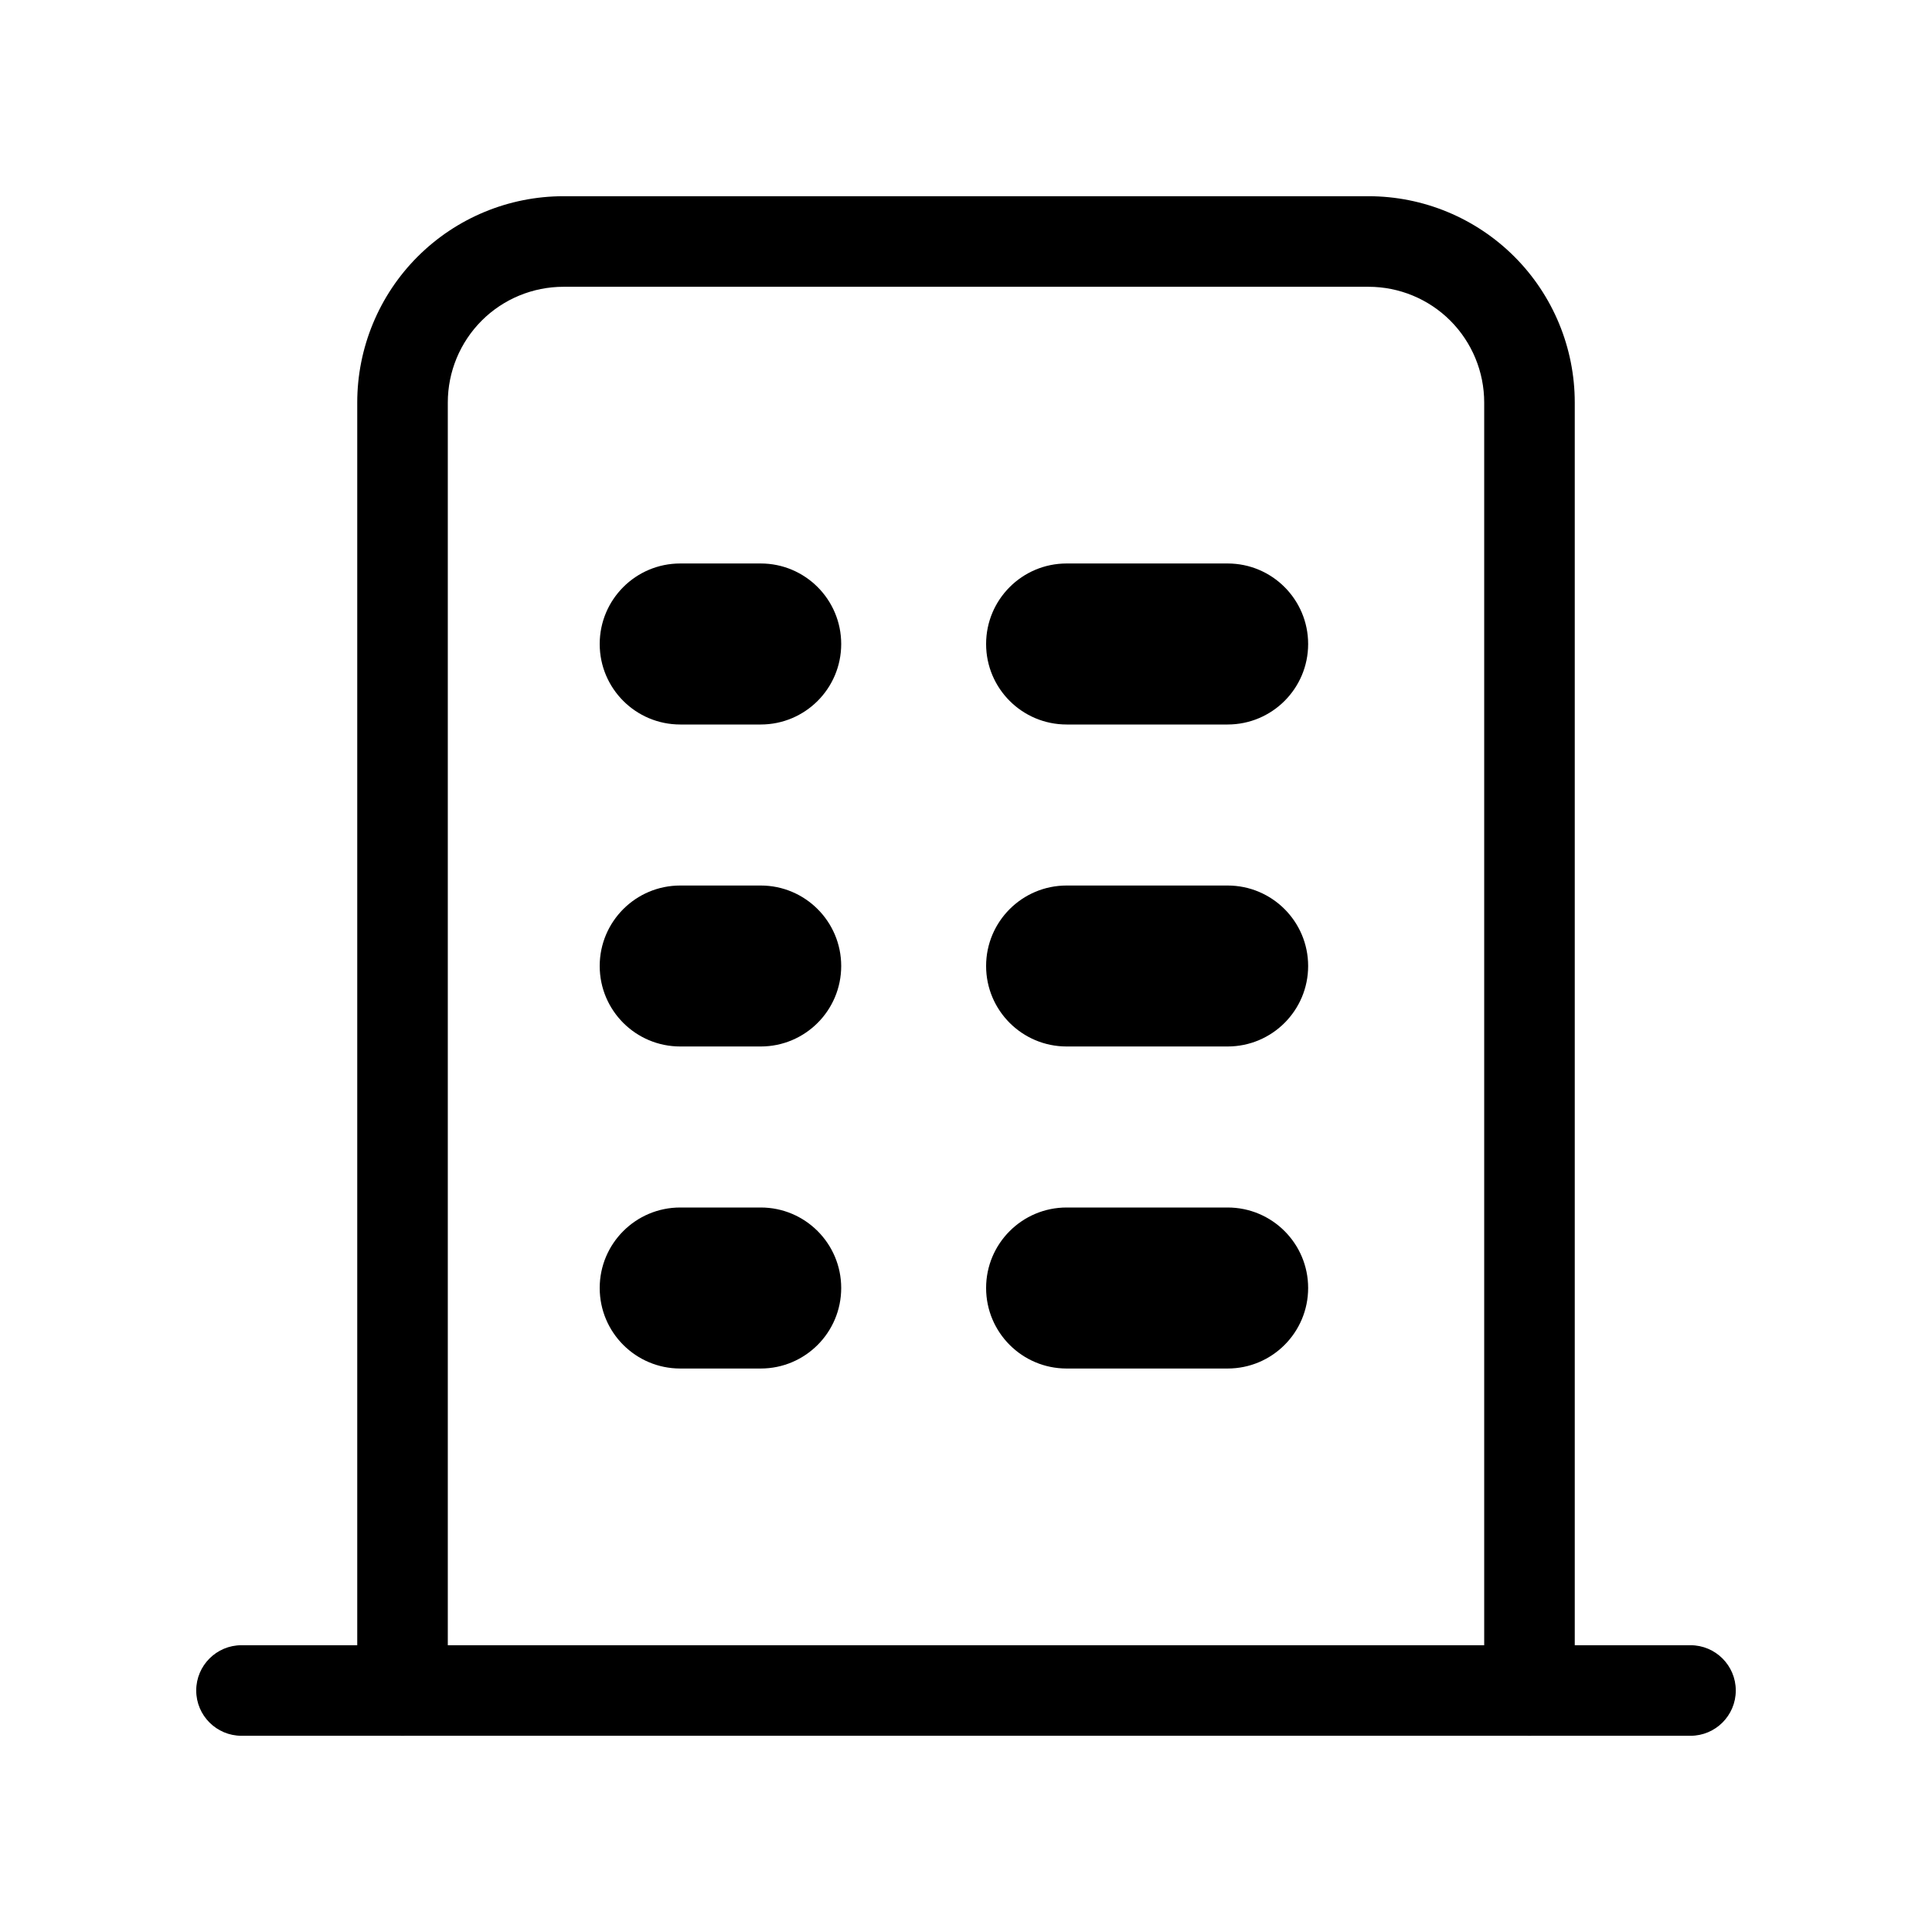
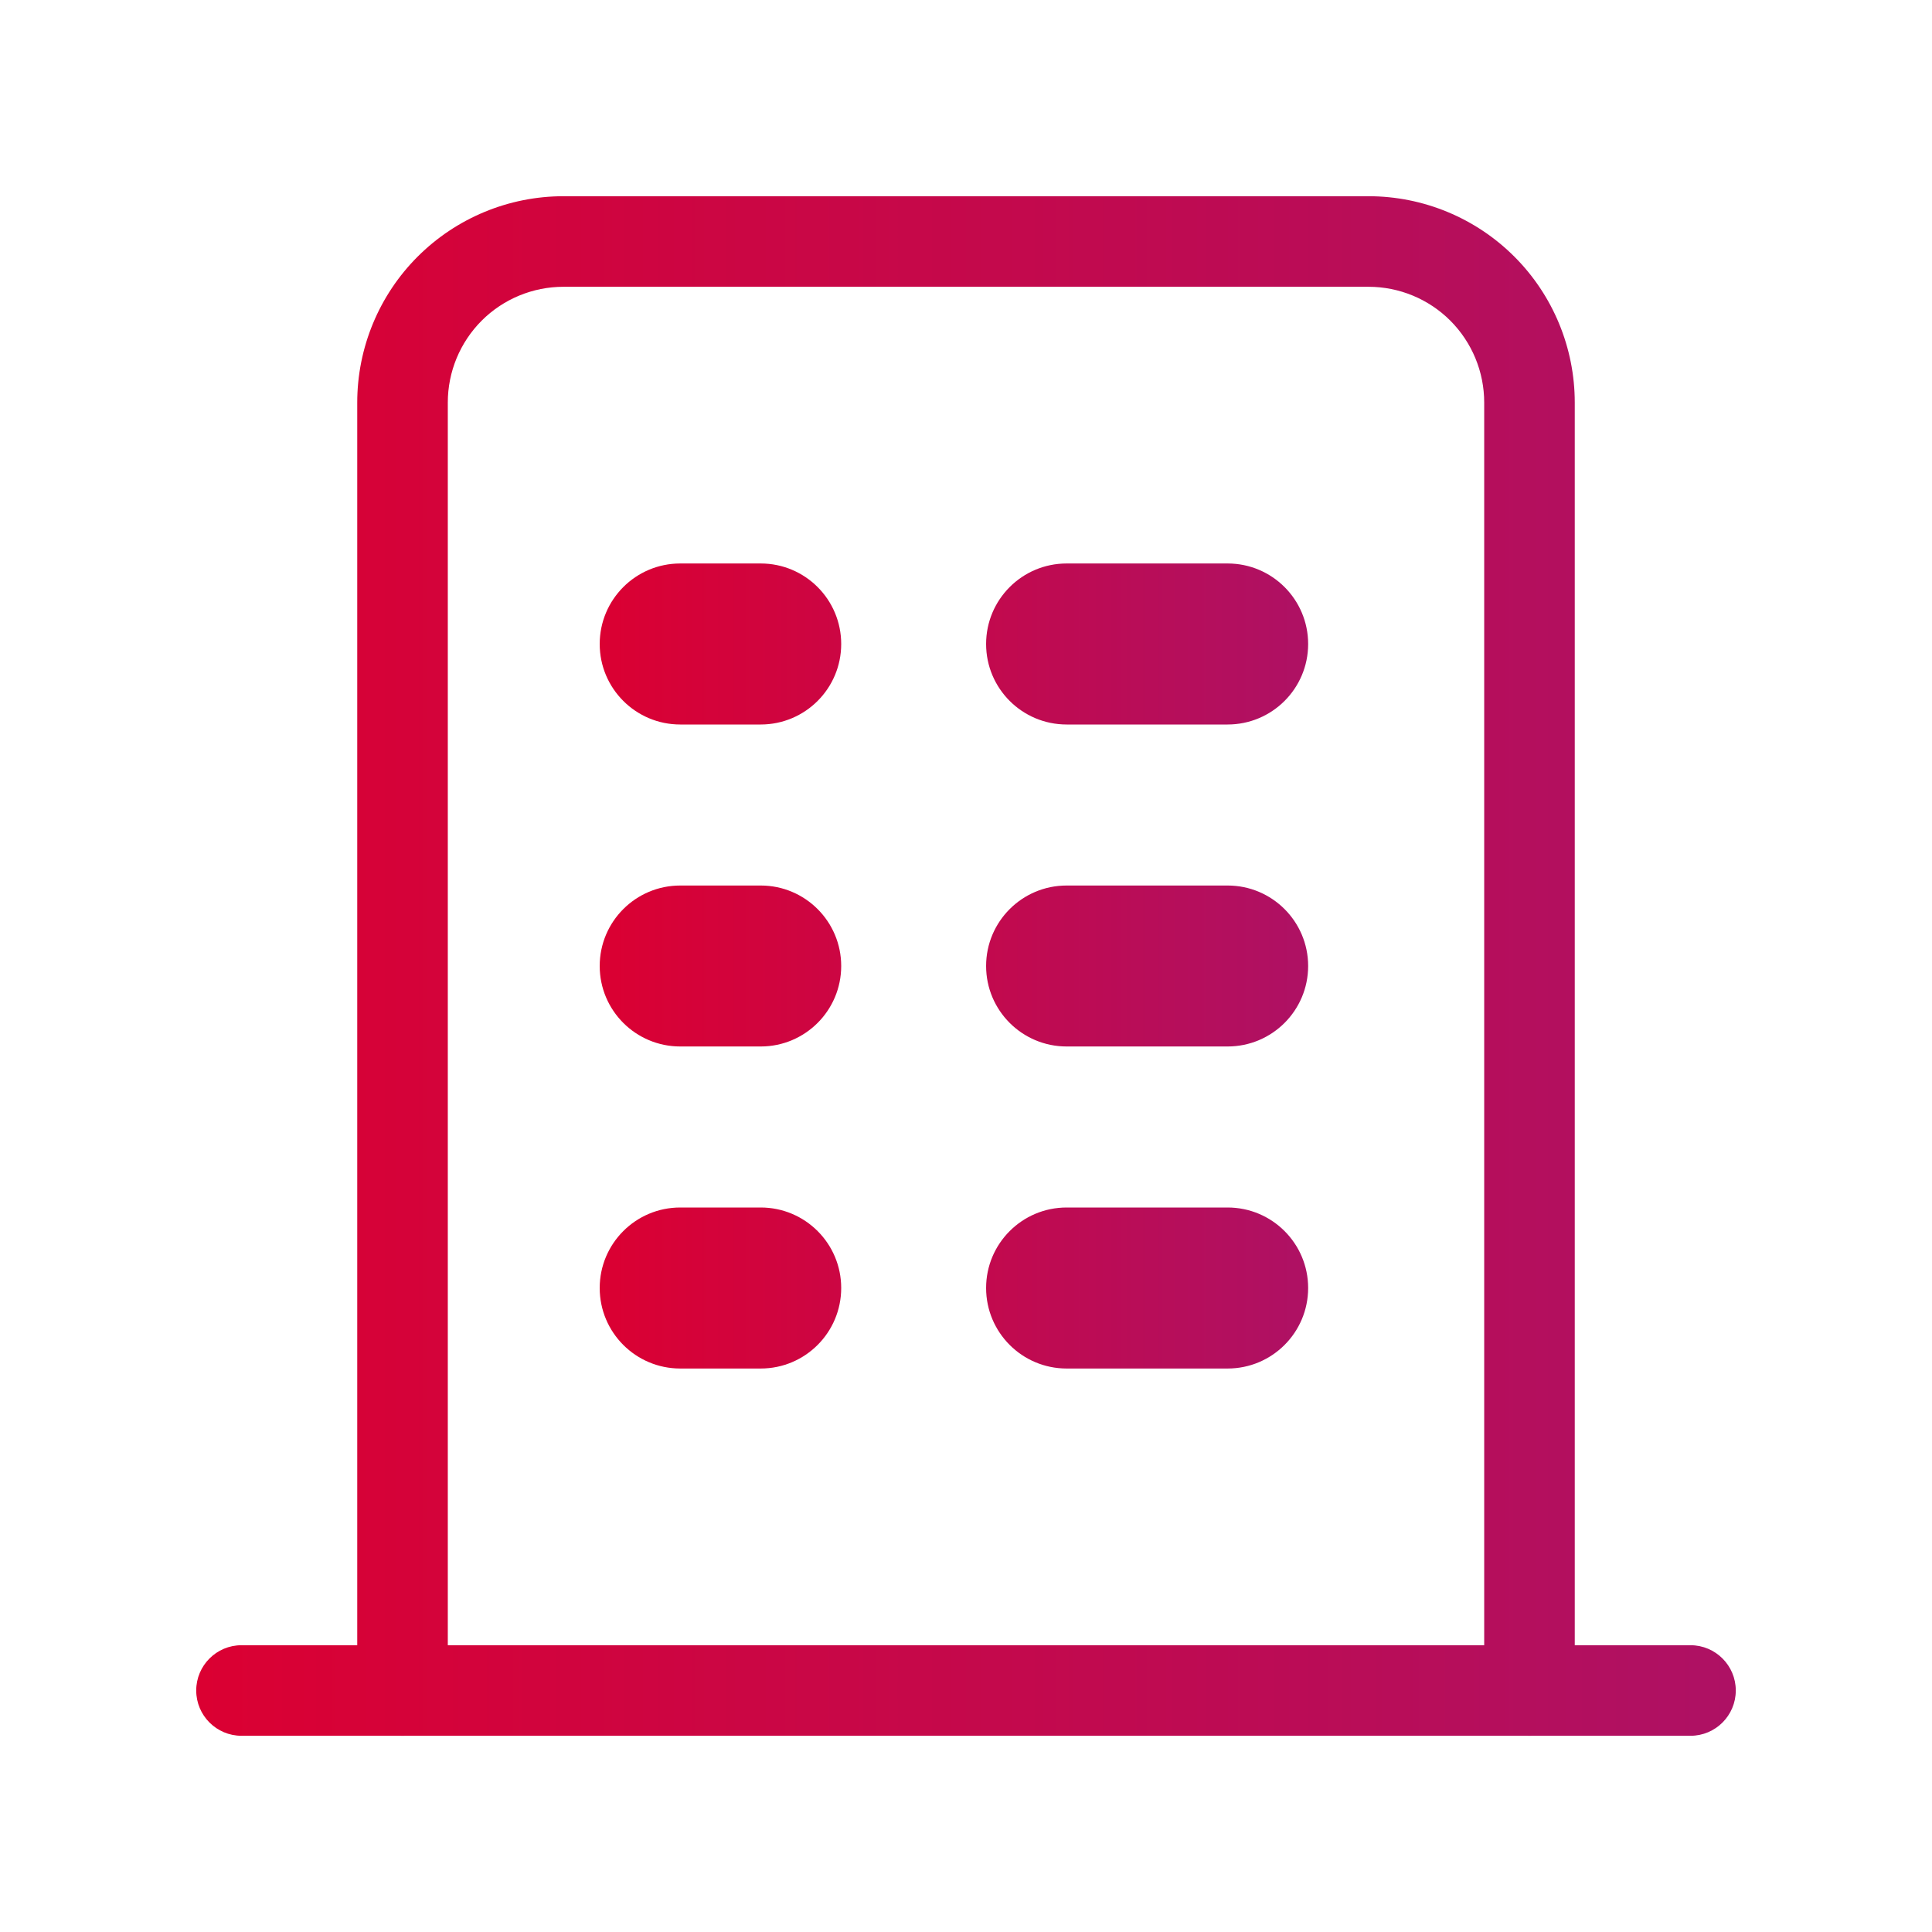
- <svg xmlns="http://www.w3.org/2000/svg" width="32" height="32" viewBox="0 0 32 32">
-   <path fill-rule="evenodd" clip-rule="evenodd" d="M3.25 28C3.25 27.586 3.586 27.25 4 27.25H28C28.414 27.25 28.75 27.586 28.75 28C28.75 28.414 28.414 28.75 28 28.75H4C3.586 28.75 3.25 28.414 3.25 28Z" />
-   <path fill-rule="evenodd" clip-rule="evenodd" d="M9.333 4.75C8.825 4.75 8.337 4.952 7.978 5.311C7.619 5.671 7.417 6.158 7.417 6.667V28C7.417 28.414 7.081 28.75 6.667 28.75C6.252 28.75 5.917 28.414 5.917 28V6.667C5.917 5.761 6.277 4.891 6.917 4.251C7.558 3.61 8.427 3.25 9.333 3.25H22.667C23.573 3.25 24.442 3.61 25.083 4.251C25.723 4.891 26.083 5.761 26.083 6.667V28C26.083 28.414 25.747 28.75 25.333 28.75C24.919 28.75 24.583 28.414 24.583 28V6.667C24.583 6.158 24.381 5.671 24.022 5.311C23.663 4.952 23.175 4.75 22.667 4.75H9.333Z" />
-   <path fill-rule="evenodd" clip-rule="evenodd" d="M9.933 10.667C9.933 9.93 10.53 9.333 11.267 9.333H12.6C13.336 9.333 13.933 9.93 13.933 10.667C13.933 11.403 13.336 12 12.6 12H11.267C10.53 12 9.933 11.403 9.933 10.667Z" />
-   <path fill-rule="evenodd" clip-rule="evenodd" d="M9.933 16C9.933 15.264 10.53 14.667 11.267 14.667H12.6C13.336 14.667 13.933 15.264 13.933 16C13.933 16.736 13.336 17.333 12.6 17.333H11.267C10.53 17.333 9.933 16.736 9.933 16Z" />
-   <path fill-rule="evenodd" clip-rule="evenodd" d="M9.933 21.333C9.933 20.597 10.53 20 11.267 20H12.6C13.336 20 13.933 20.597 13.933 21.333C13.933 22.07 13.336 22.667 12.6 22.667H11.267C10.53 22.667 9.933 22.07 9.933 21.333Z" />
-   <path fill-rule="evenodd" clip-rule="evenodd" d="M16.333 21.333C16.333 20.597 16.93 20 17.667 20H20.333C21.07 20 21.667 20.597 21.667 21.333C21.667 22.07 21.07 22.667 20.333 22.667H17.667C16.93 22.667 16.333 22.07 16.333 21.333Z" />
-   <path fill-rule="evenodd" clip-rule="evenodd" d="M16.333 16C16.333 15.264 16.93 14.667 17.667 14.667H20.333C21.07 14.667 21.667 15.264 21.667 16C21.667 16.736 21.07 17.333 20.333 17.333H17.667C16.93 17.333 16.333 16.736 16.333 16Z" />
-   <path fill-rule="evenodd" clip-rule="evenodd" d="M16.333 10.667C16.333 9.93 16.93 9.333 17.667 9.333H20.333C21.07 9.333 21.667 9.93 21.667 10.667C21.667 11.403 21.07 12 20.333 12H17.667C16.93 12 16.333 11.403 16.333 10.667Z" />
+ <svg xmlns="http://www.w3.org/2000/svg" width="32" height="32" viewBox="0 0 32 32" fill="none">
+   <path fill-rule="evenodd" clip-rule="evenodd" d="M3.25 28C3.25 27.586 3.586 27.25 4 27.25H28C28.414 27.25 28.75 27.586 28.75 28C28.75 28.414 28.414 28.75 28 28.75H4C3.586 28.75 3.25 28.414 3.25 28Z" fill="url(#paint0_linear_7111_193)" />
+   <path fill-rule="evenodd" clip-rule="evenodd" d="M9.333 4.75C8.825 4.75 8.337 4.952 7.978 5.311C7.619 5.671 7.417 6.158 7.417 6.667V28C7.417 28.414 7.081 28.75 6.667 28.75C6.252 28.75 5.917 28.414 5.917 28V6.667C5.917 5.761 6.277 4.891 6.917 4.251C7.558 3.61 8.427 3.25 9.333 3.25H22.667C23.573 3.25 24.442 3.61 25.083 4.251C25.723 4.891 26.083 5.761 26.083 6.667V28C26.083 28.414 25.747 28.75 25.333 28.75C24.919 28.75 24.583 28.414 24.583 28V6.667C24.583 6.158 24.381 5.671 24.022 5.311C23.663 4.952 23.175 4.75 22.667 4.75H9.333Z" fill="url(#paint1_linear_7111_193)" />
+   <path fill-rule="evenodd" clip-rule="evenodd" d="M9.933 10.667C9.933 9.93 10.53 9.333 11.267 9.333H12.6C13.336 9.333 13.933 9.93 13.933 10.667C13.933 11.403 13.336 12 12.6 12H11.267C10.53 12 9.933 11.403 9.933 10.667Z" fill="url(#paint2_linear_7111_193)" />
+   <path fill-rule="evenodd" clip-rule="evenodd" d="M9.933 16C9.933 15.264 10.53 14.667 11.267 14.667H12.6C13.336 14.667 13.933 15.264 13.933 16C13.933 16.736 13.336 17.333 12.6 17.333H11.267C10.53 17.333 9.933 16.736 9.933 16Z" fill="url(#paint3_linear_7111_193)" />
+   <path fill-rule="evenodd" clip-rule="evenodd" d="M9.933 21.333C9.933 20.597 10.53 20 11.267 20H12.6C13.336 20 13.933 20.597 13.933 21.333C13.933 22.07 13.336 22.667 12.6 22.667H11.267C10.53 22.667 9.933 22.07 9.933 21.333Z" fill="url(#paint4_linear_7111_193)" />
+   <path fill-rule="evenodd" clip-rule="evenodd" d="M16.333 21.333C16.333 20.597 16.93 20 17.667 20H20.333C21.07 20 21.667 20.597 21.667 21.333C21.667 22.07 21.07 22.667 20.333 22.667H17.667C16.93 22.667 16.333 22.07 16.333 21.333Z" fill="url(#paint5_linear_7111_193)" />
+   <path fill-rule="evenodd" clip-rule="evenodd" d="M16.333 16C16.333 15.264 16.93 14.667 17.667 14.667H20.333C21.07 14.667 21.667 15.264 21.667 16C21.667 16.736 21.07 17.333 20.333 17.333H17.667C16.93 17.333 16.333 16.736 16.333 16Z" fill="url(#paint6_linear_7111_193)" />
+   <path fill-rule="evenodd" clip-rule="evenodd" d="M16.333 10.667C16.333 9.93 16.93 9.333 17.667 9.333H20.333C21.07 9.333 21.667 9.93 21.667 10.667C21.667 11.403 21.07 12 20.333 12H17.667C16.93 12 16.333 11.403 16.333 10.667Z" fill="url(#paint7_linear_7111_193)" />
+   <defs>
+     <linearGradient id="paint0_linear_7111_193" x1="3.25" y1="29.87" x2="28.75" y2="29.87" gradientUnits="userSpaceOnUse">
+       <stop stop-color="#DB0032" />
+       <stop offset="1" stop-color="#AE1164" />
+     </linearGradient>
+     <linearGradient id="paint1_linear_7111_193" x1="3.25" y1="29.87" x2="28.75" y2="29.87" gradientUnits="userSpaceOnUse">
+       <stop stop-color="#DB0032" />
+       <stop offset="1" stop-color="#AE1164" />
+     </linearGradient>
+     <linearGradient id="paint2_linear_7111_193" x1="9.933" y1="23.253" x2="21.667" y2="23.253" gradientUnits="userSpaceOnUse">
+       <stop stop-color="#DB0032" />
+       <stop offset="1" stop-color="#AE1164" />
+     </linearGradient>
+     <linearGradient id="paint3_linear_7111_193" x1="9.933" y1="23.253" x2="21.667" y2="23.253" gradientUnits="userSpaceOnUse">
+       <stop stop-color="#DB0032" />
+       <stop offset="1" stop-color="#AE1164" />
+     </linearGradient>
+     <linearGradient id="paint4_linear_7111_193" x1="9.933" y1="23.253" x2="21.667" y2="23.253" gradientUnits="userSpaceOnUse">
+       <stop stop-color="#DB0032" />
+       <stop offset="1" stop-color="#AE1164" />
+     </linearGradient>
+     <linearGradient id="paint5_linear_7111_193" x1="9.933" y1="23.253" x2="21.667" y2="23.253" gradientUnits="userSpaceOnUse">
+       <stop stop-color="#DB0032" />
+       <stop offset="1" stop-color="#AE1164" />
+     </linearGradient>
+     <linearGradient id="paint6_linear_7111_193" x1="9.933" y1="23.253" x2="21.667" y2="23.253" gradientUnits="userSpaceOnUse">
+       <stop stop-color="#DB0032" />
+       <stop offset="1" stop-color="#AE1164" />
+     </linearGradient>
+     <linearGradient id="paint7_linear_7111_193" x1="9.933" y1="23.253" x2="21.667" y2="23.253" gradientUnits="userSpaceOnUse">
+       <stop stop-color="#DB0032" />
+       <stop offset="1" stop-color="#AE1164" />
+     </linearGradient>
+   </defs>
</svg>
